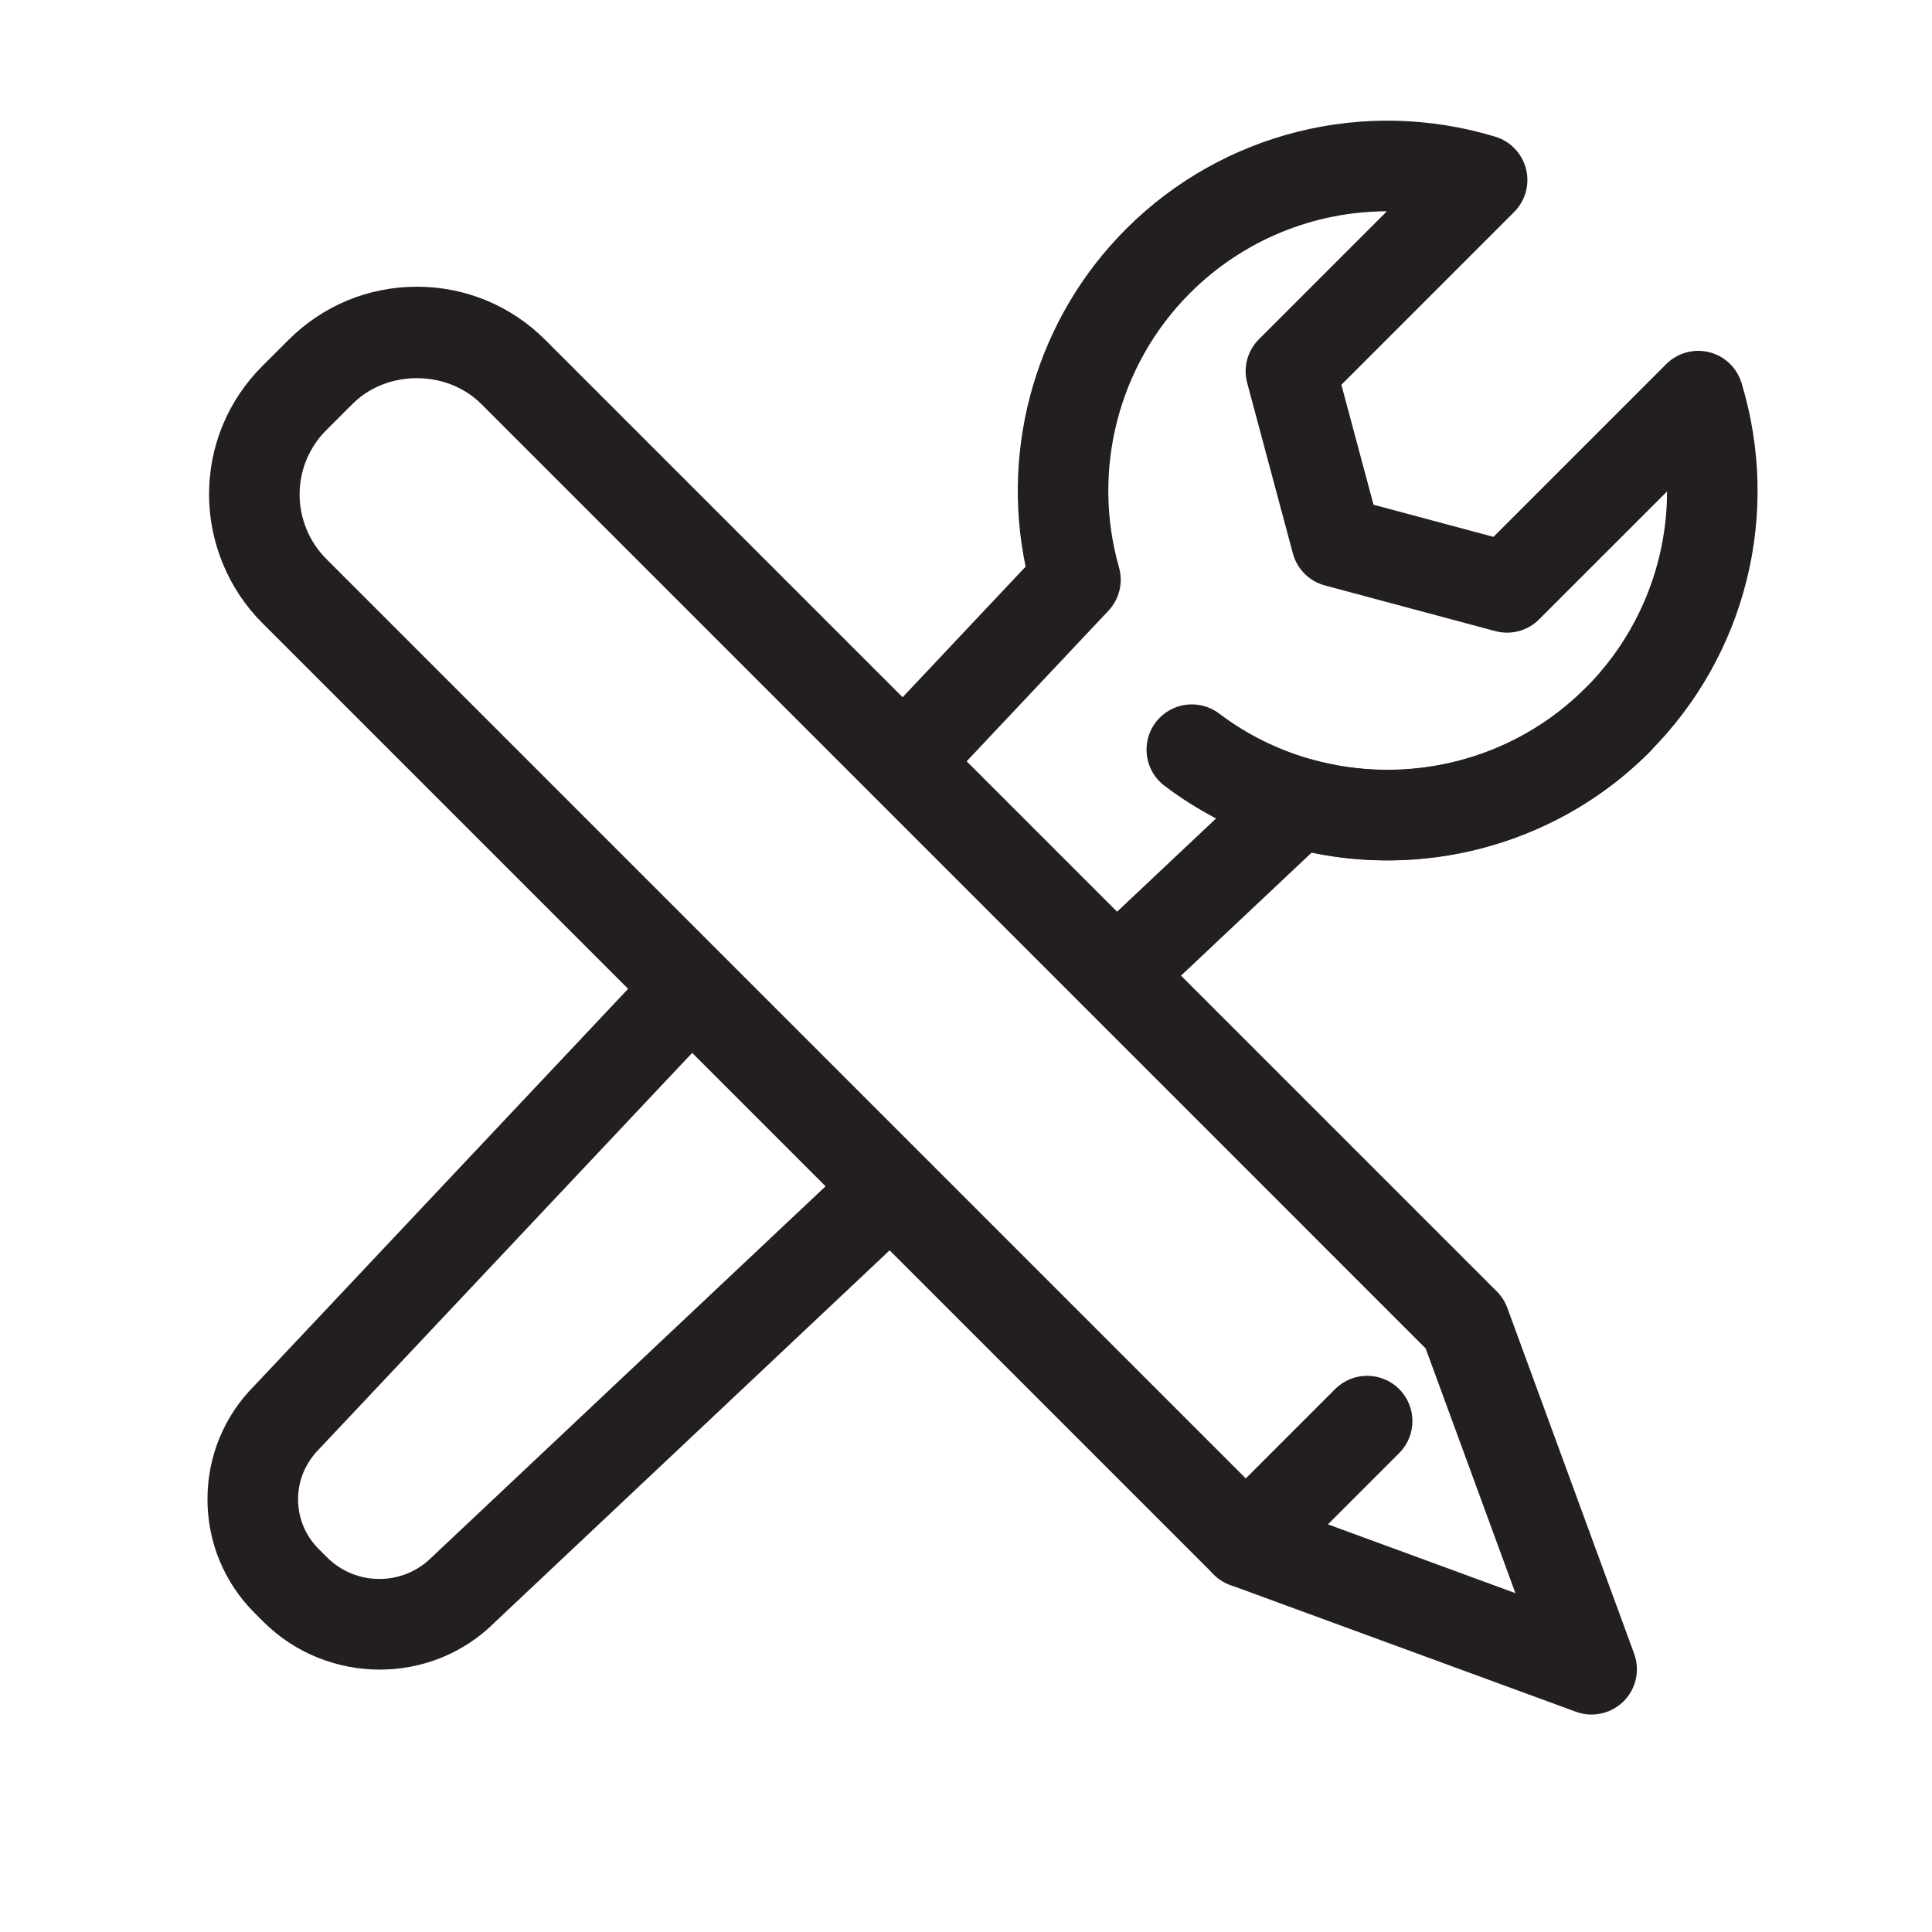
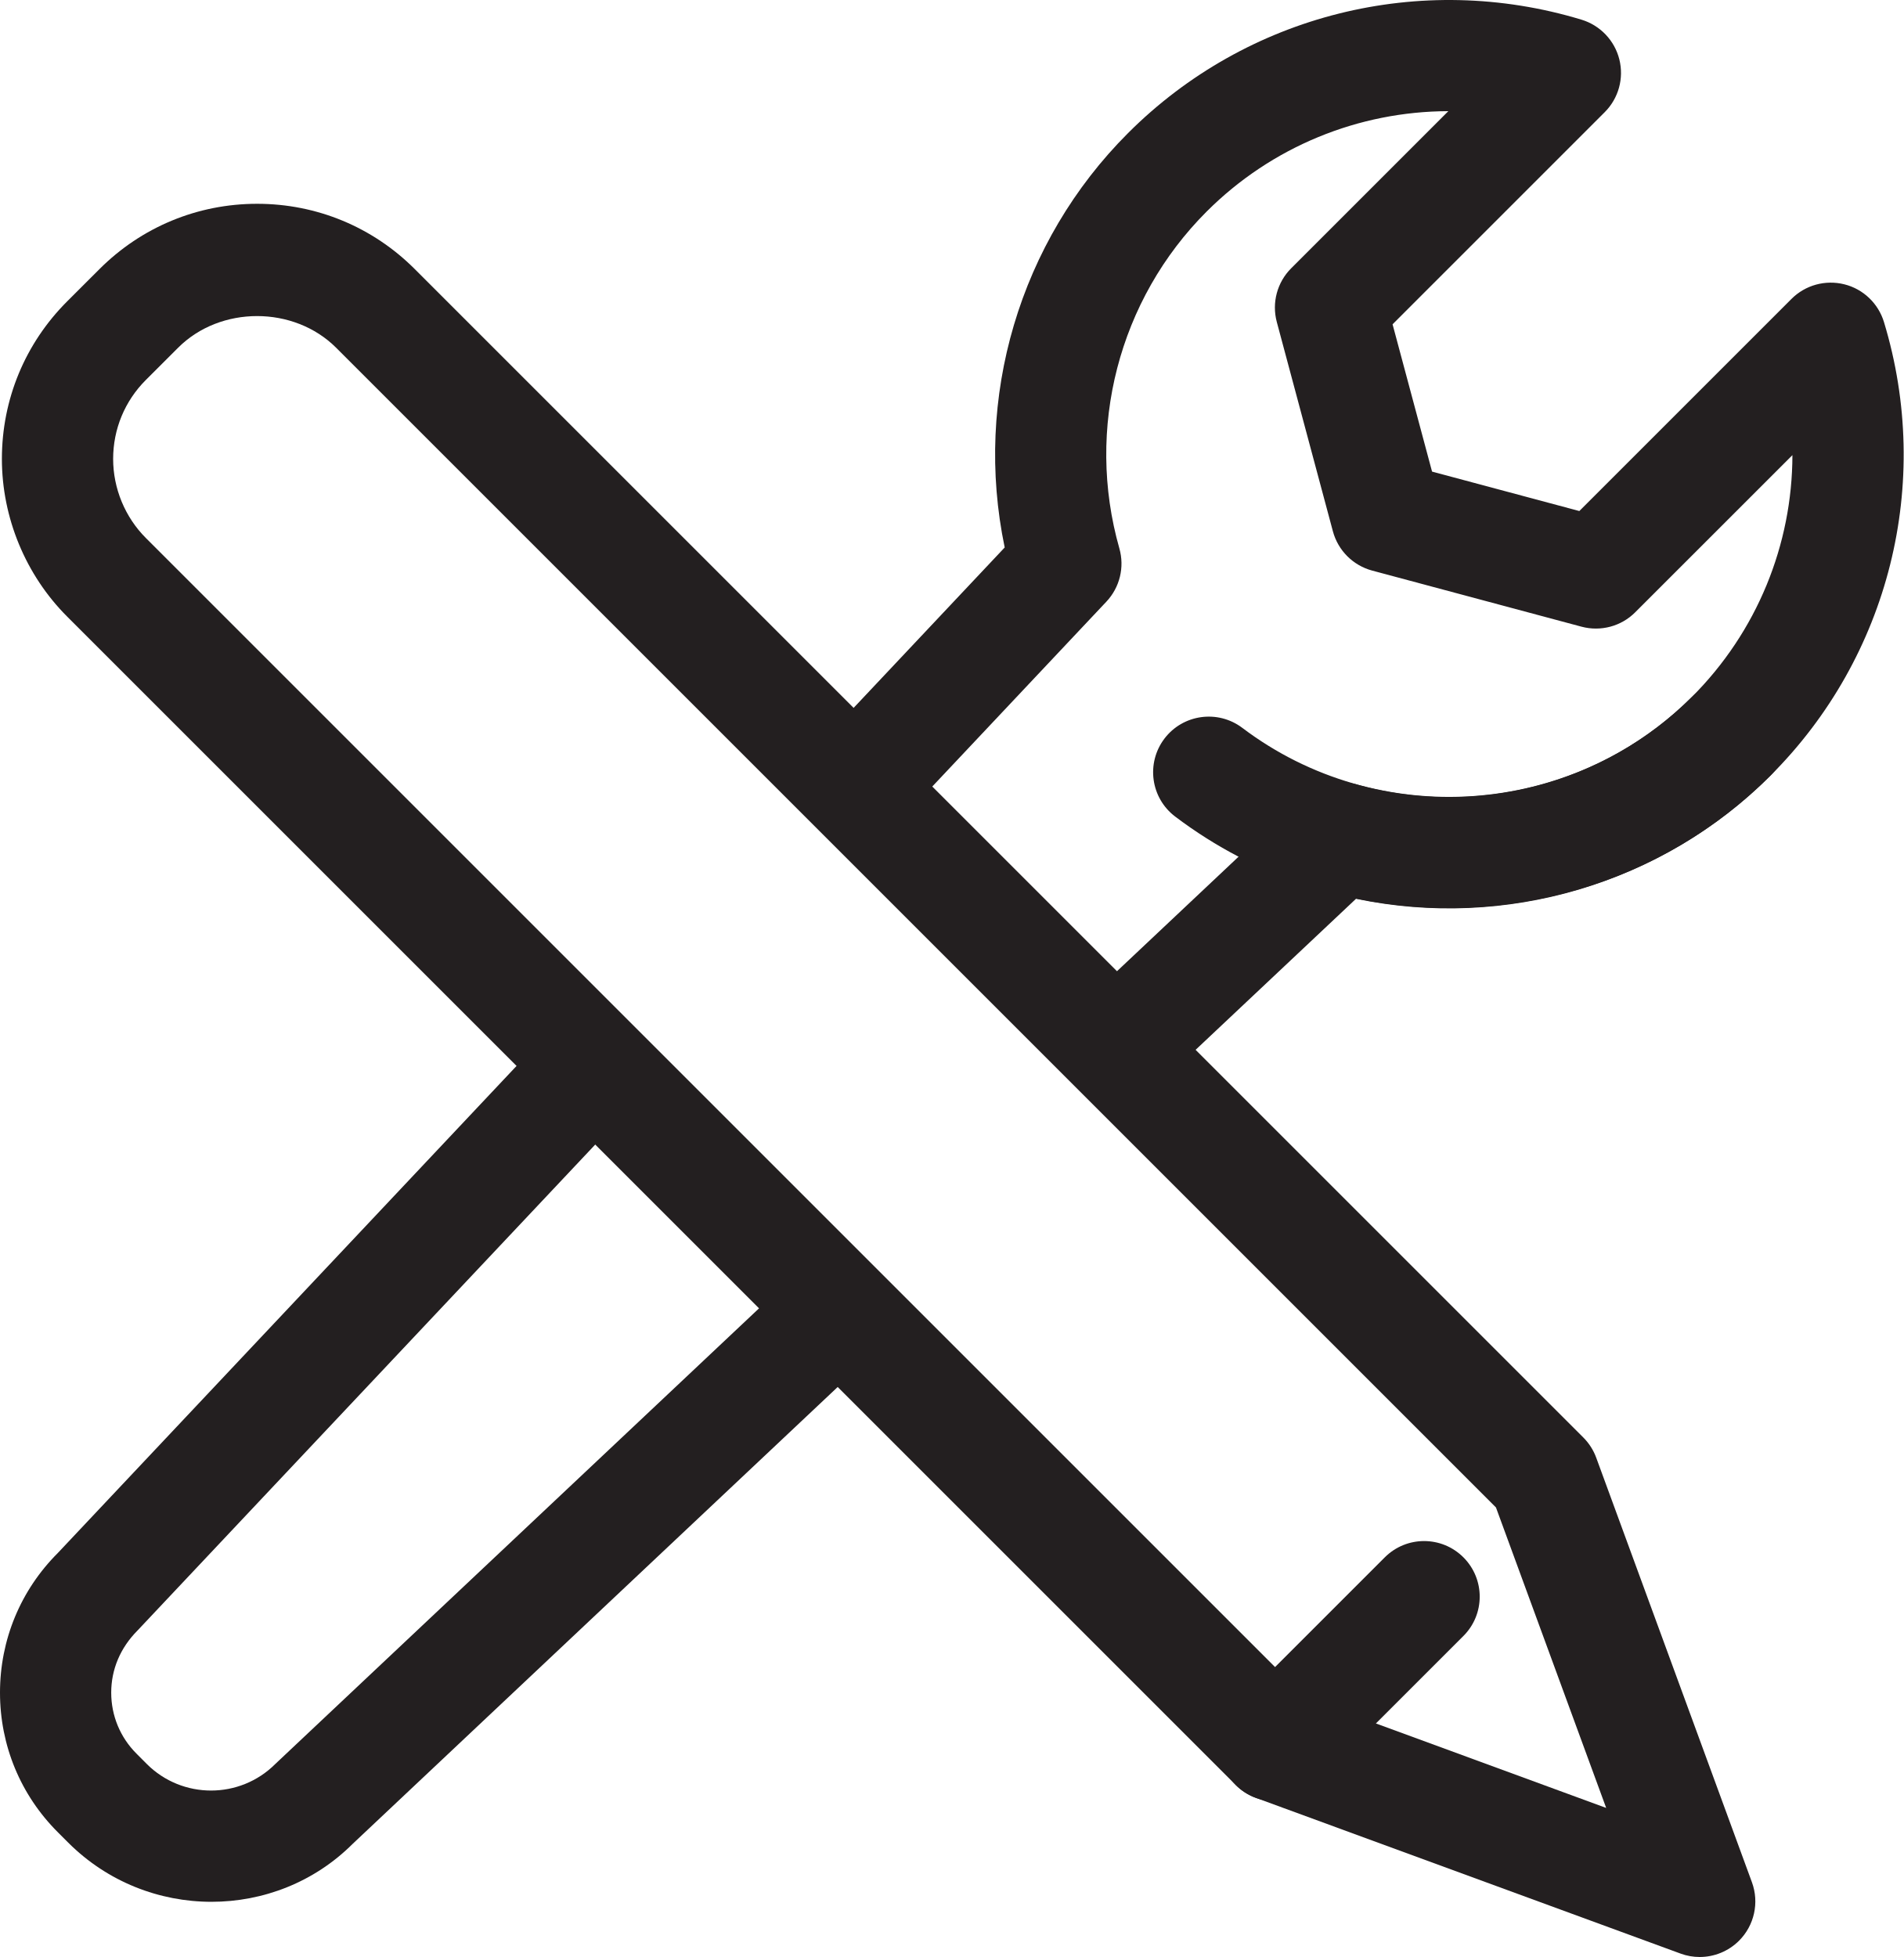
- <svg xmlns="http://www.w3.org/2000/svg" version="1.1" x="0px" y="0px" viewBox="0 0 64 64" style="enable-background:new 0 0 64 64;" xml:space="preserve">
+ <svg xmlns="http://www.w3.org/2000/svg" version="1.1" x="0px" y="0px" viewBox="0 0 51.353 52.797" style="enable-background:new 0 0 51.353 52.797;" xml:space="preserve">
  <g id="skills">
    <g id="XMLID_498_">
      <g id="XMLID_504_">
        <g id="XMLID_507_">
          <g id="XMLID_509_">
-             <path style="fill:#231F20;" d="M37.384,33.405c-0.399,0-0.797-0.158-1.092-0.472c-0.568-0.603-0.54-1.553,0.063-2.12       l5.635-5.308c0.384-0.362,0.933-0.497,1.438-0.351c3.233,0.917,6.715,0.017,9.086-2.354c1.758-1.758,2.706-4.108,2.71-6.521       l-4.24,4.239c-0.378,0.38-0.931,0.527-1.449,0.389l-5.646-1.513c-0.518-0.139-0.922-0.543-1.061-1.061l-1.513-5.646       c-0.139-0.518,0.009-1.07,0.388-1.449l4.239-4.239c-2.413,0.005-4.763,0.952-6.521,2.71c-2.37,2.371-3.272,5.853-2.353,9.086       c0.145,0.508,0.011,1.054-0.351,1.438l-5.392,5.726c-0.567,0.603-1.517,0.633-2.12,0.063c-0.603-0.567-0.632-1.517-0.063-2.12       l4.833-5.132c-0.843-4.032,0.392-8.249,3.325-11.183c3.203-3.203,7.891-4.375,12.232-3.059c0.504,0.153,0.892,0.56,1.02,1.071       c0.128,0.511-0.021,1.052-0.395,1.425l-5.722,5.722l1.065,3.974l3.973,1.064l5.722-5.722c0.373-0.374,0.913-0.522,1.425-0.395       s0.918,0.516,1.071,1.02c1.317,4.342,0.145,9.029-3.059,12.232c-2.934,2.934-7.15,4.168-11.183,3.326l-5.042,4.748       C38.122,33.27,37.753,33.405,37.384,33.405z" />
+             <path style="fill:#231F20;" d="M30.511,29.405c-0.399,0-0.797-0.158-1.092-0.472c-0.568-0.603-0.54-1.553,0.063-2.12       l5.635-5.308c0.384-0.362,0.933-0.497,1.438-0.351c3.233,0.917,6.715,0.017,9.086-2.354c1.758-1.758,2.706-4.108,2.71-6.521       l-4.24,4.239c-0.378,0.38-0.931,0.527-1.449,0.389l-5.646-1.513c-0.518-0.139-0.922-0.543-1.061-1.061l-1.513-5.646       c-0.139-0.518,0.009-1.07,0.388-1.449l4.239-4.239c-2.413,0.005-4.763,0.952-6.521,2.71c-2.37,2.371-3.272,5.853-2.353,9.086       c0.145,0.508,0.011,1.054-0.351,1.438l-5.392,5.726c-0.567,0.603-1.517,0.633-2.12,0.063c-0.603-0.567-0.632-1.517-0.063-2.12       l4.833-5.132C26.261,10.74,27.496,6.523,30.43,3.59c3.203-3.203,7.891-4.375,12.232-3.059c0.504,0.153,0.892,0.56,1.02,1.071       c0.128,0.511-0.021,1.052-0.395,1.425l-5.722,5.722l1.065,3.974l3.973,1.064l5.722-5.722c0.373-0.374,0.913-0.522,1.425-0.395       s0.918,0.516,1.071,1.02c1.317,4.342,0.145,9.029-3.059,12.232c-2.934,2.934-7.15,4.168-11.183,3.326l-5.042,4.748       C31.249,29.27,30.879,29.405,30.511,29.405z" />
          </g>
          <g id="XMLID_508_">
-             <path style="fill:#231F20;" d="M12.578,55.308c-1.397,0-2.799-0.531-3.866-1.598l-0.278-0.278       c-1.007-1.006-1.561-2.345-1.561-3.768c0-1.424,0.554-2.763,1.561-3.769l13.173-13.988c0.567-0.604,1.517-0.633,2.12-0.063       c0.603,0.567,0.632,1.518,0.063,2.12L10.587,47.985c-0.471,0.473-0.713,1.057-0.713,1.68c0,0.622,0.242,1.206,0.682,1.646       l0.278,0.278c0.956,0.955,2.51,0.955,3.466,0l13.87-13.066c0.603-0.569,1.553-0.539,2.12,0.063       c0.568,0.603,0.54,1.552-0.063,2.12L16.389,53.742C15.346,54.785,13.965,55.308,12.578,55.308z" />
+             <path style="fill:#231F20;" d="M5.705,51.308c-1.397,0-2.799-0.531-3.866-1.598l-0.278-0.278C0.554,48.427,0,47.088,0,45.665       c0-1.424,0.554-2.763,1.561-3.769l13.173-13.988c0.567-0.604,1.517-0.633,2.12-0.063c0.603,0.567,0.632,1.518,0.063,2.12       L3.713,43.985C3.242,44.458,3,45.042,3,45.665c0,0.622,0.242,1.206,0.682,1.646L3.96,47.59c0.956,0.955,2.51,0.955,3.466,0       l13.87-13.066c0.603-0.569,1.553-0.539,2.12,0.063c0.568,0.603,0.54,1.552-0.063,2.12L9.516,49.742       C8.473,50.785,7.092,51.308,5.705,51.308z" />
          </g>
        </g>
        <g id="XMLID_505_">
          <g id="XMLID_506_">
-             <path style="fill:#231F20;" d="M45.958,28.497c-2.594,0-5.196-0.812-7.383-2.467c-0.661-0.5-0.791-1.44-0.291-2.102       c0.5-0.66,1.441-0.79,2.102-0.291c3.666,2.772,8.879,2.414,12.129-0.836c0.585-0.586,1.535-0.586,2.121,0s0.586,1.535,0,2.121       C52.272,27.288,49.121,28.497,45.958,28.497z" />
+             <path style="fill:#231F20;" d="M39.084,24.497c-2.594,0-5.196-0.812-7.383-2.467c-0.661-0.5-0.791-1.44-0.291-2.102       c0.5-0.66,1.441-0.79,2.102-0.291c3.666,2.772,8.879,2.414,12.129-0.836c0.585-0.586,1.535-0.586,2.121,0s0.586,1.535,0,2.121       C45.398,23.288,42.248,24.497,39.084,24.497z" />
          </g>
        </g>
      </g>
      <g id="XMLID_499_">
        <g id="XMLID_503_">
-           <path style="fill:#231F20;" d="M52.723,56.797c-0.173,0-0.348-0.03-0.516-0.092l-11.456-4.201      c-0.205-0.075-0.39-0.193-0.544-0.348L8.687,20.636c-1.12-1.119-1.762-2.67-1.762-4.255c0-1.606,0.626-3.117,1.763-4.253      l0.87-0.869c1.136-1.135,2.646-1.761,4.252-1.761c1.607,0,3.118,0.626,4.254,1.763l31.52,31.52      c0.154,0.154,0.273,0.34,0.348,0.544l4.201,11.456c0.201,0.549,0.065,1.164-0.348,1.577      C53.498,56.643,53.114,56.797,52.723,56.797z M42.094,49.801l8.106,2.974l-2.973-8.106L15.942,13.382      c-1.139-1.138-3.125-1.141-4.264-0.001l-0.87,0.869c-0.569,0.569-0.883,1.326-0.883,2.132c0,0.795,0.321,1.571,0.883,2.133      L42.094,49.801z" />
+           <path style="fill:#231F20;" d="M45.85,52.797c-0.173,0-0.348-0.03-0.516-0.092l-11.456-4.201      c-0.205-0.075-0.39-0.193-0.544-0.348L1.813,16.636c-1.12-1.119-1.762-2.67-1.762-4.255c0-1.606,0.626-3.117,1.763-4.253      l0.87-0.869C3.82,6.124,5.33,5.498,6.936,5.498c1.607,0,3.118,0.626,4.254,1.763l31.52,31.52      c0.154,0.154,0.273,0.34,0.348,0.544l4.201,11.456c0.201,0.549,0.065,1.164-0.348,1.577      C46.625,52.643,46.241,52.797,45.85,52.797z M35.221,45.801l8.106,2.974l-2.973-8.106L9.068,9.382      C7.929,8.244,5.944,8.241,4.805,9.381l-0.87,0.869c-0.569,0.569-0.883,1.326-0.883,2.132c0,0.795,0.321,1.571,0.883,2.133      L35.221,45.801z" />
        </g>
        <g id="XMLID_500_">
-           <path style="fill:#231F20;" d="M41.268,52.596c-0.384,0-0.768-0.146-1.061-0.439c-0.586-0.586-0.586-1.535,0-2.121l4.021-4.021      c0.586-0.586,1.535-0.586,2.121,0s0.586,1.535,0,2.121l-4.021,4.021C42.035,52.449,41.652,52.596,41.268,52.596z" />
+           <path style="fill:#231F20;" d="M34.395,48.596c-0.384,0-0.768-0.146-1.061-0.439c-0.586-0.586-0.586-1.535,0-2.121l4.021-4.021      c0.586-0.586,1.535-0.586,2.121,0s0.586,1.535,0,2.121l-4.021,4.021C35.162,48.449,34.778,48.596,34.395,48.596z" />
        </g>
      </g>
    </g>
  </g>
  <g id="Layer_1">
</g>
</svg>
